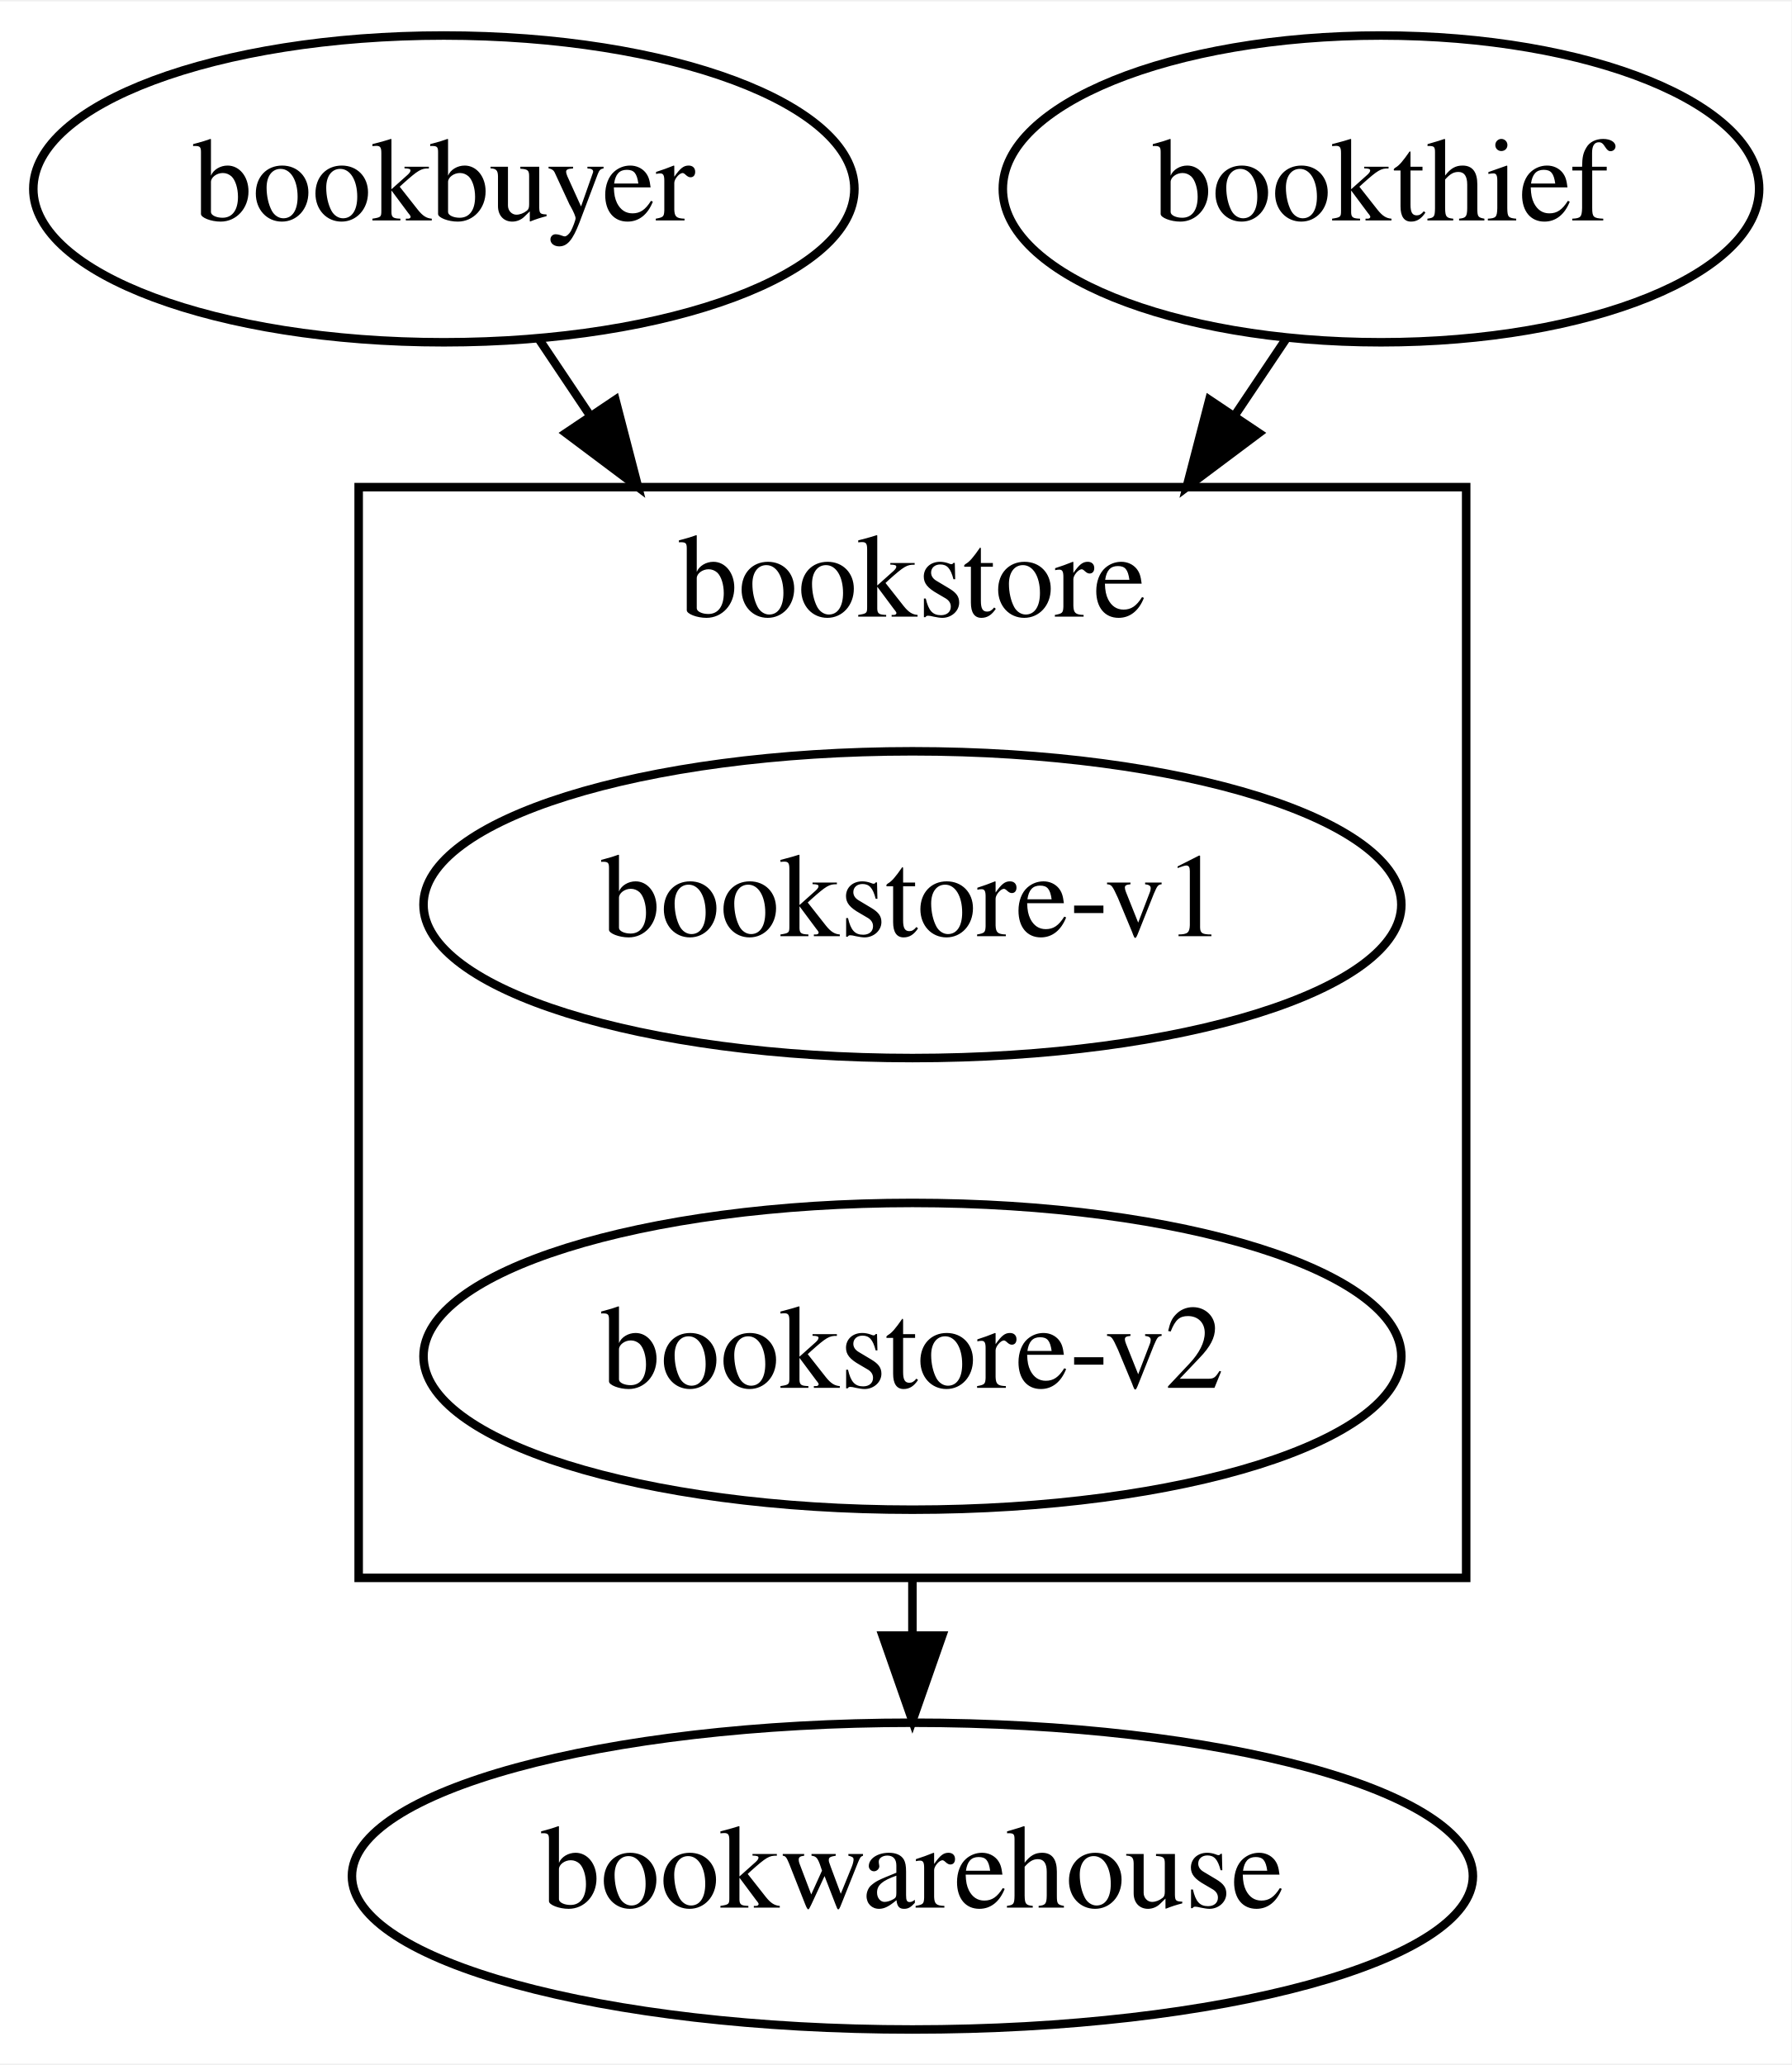
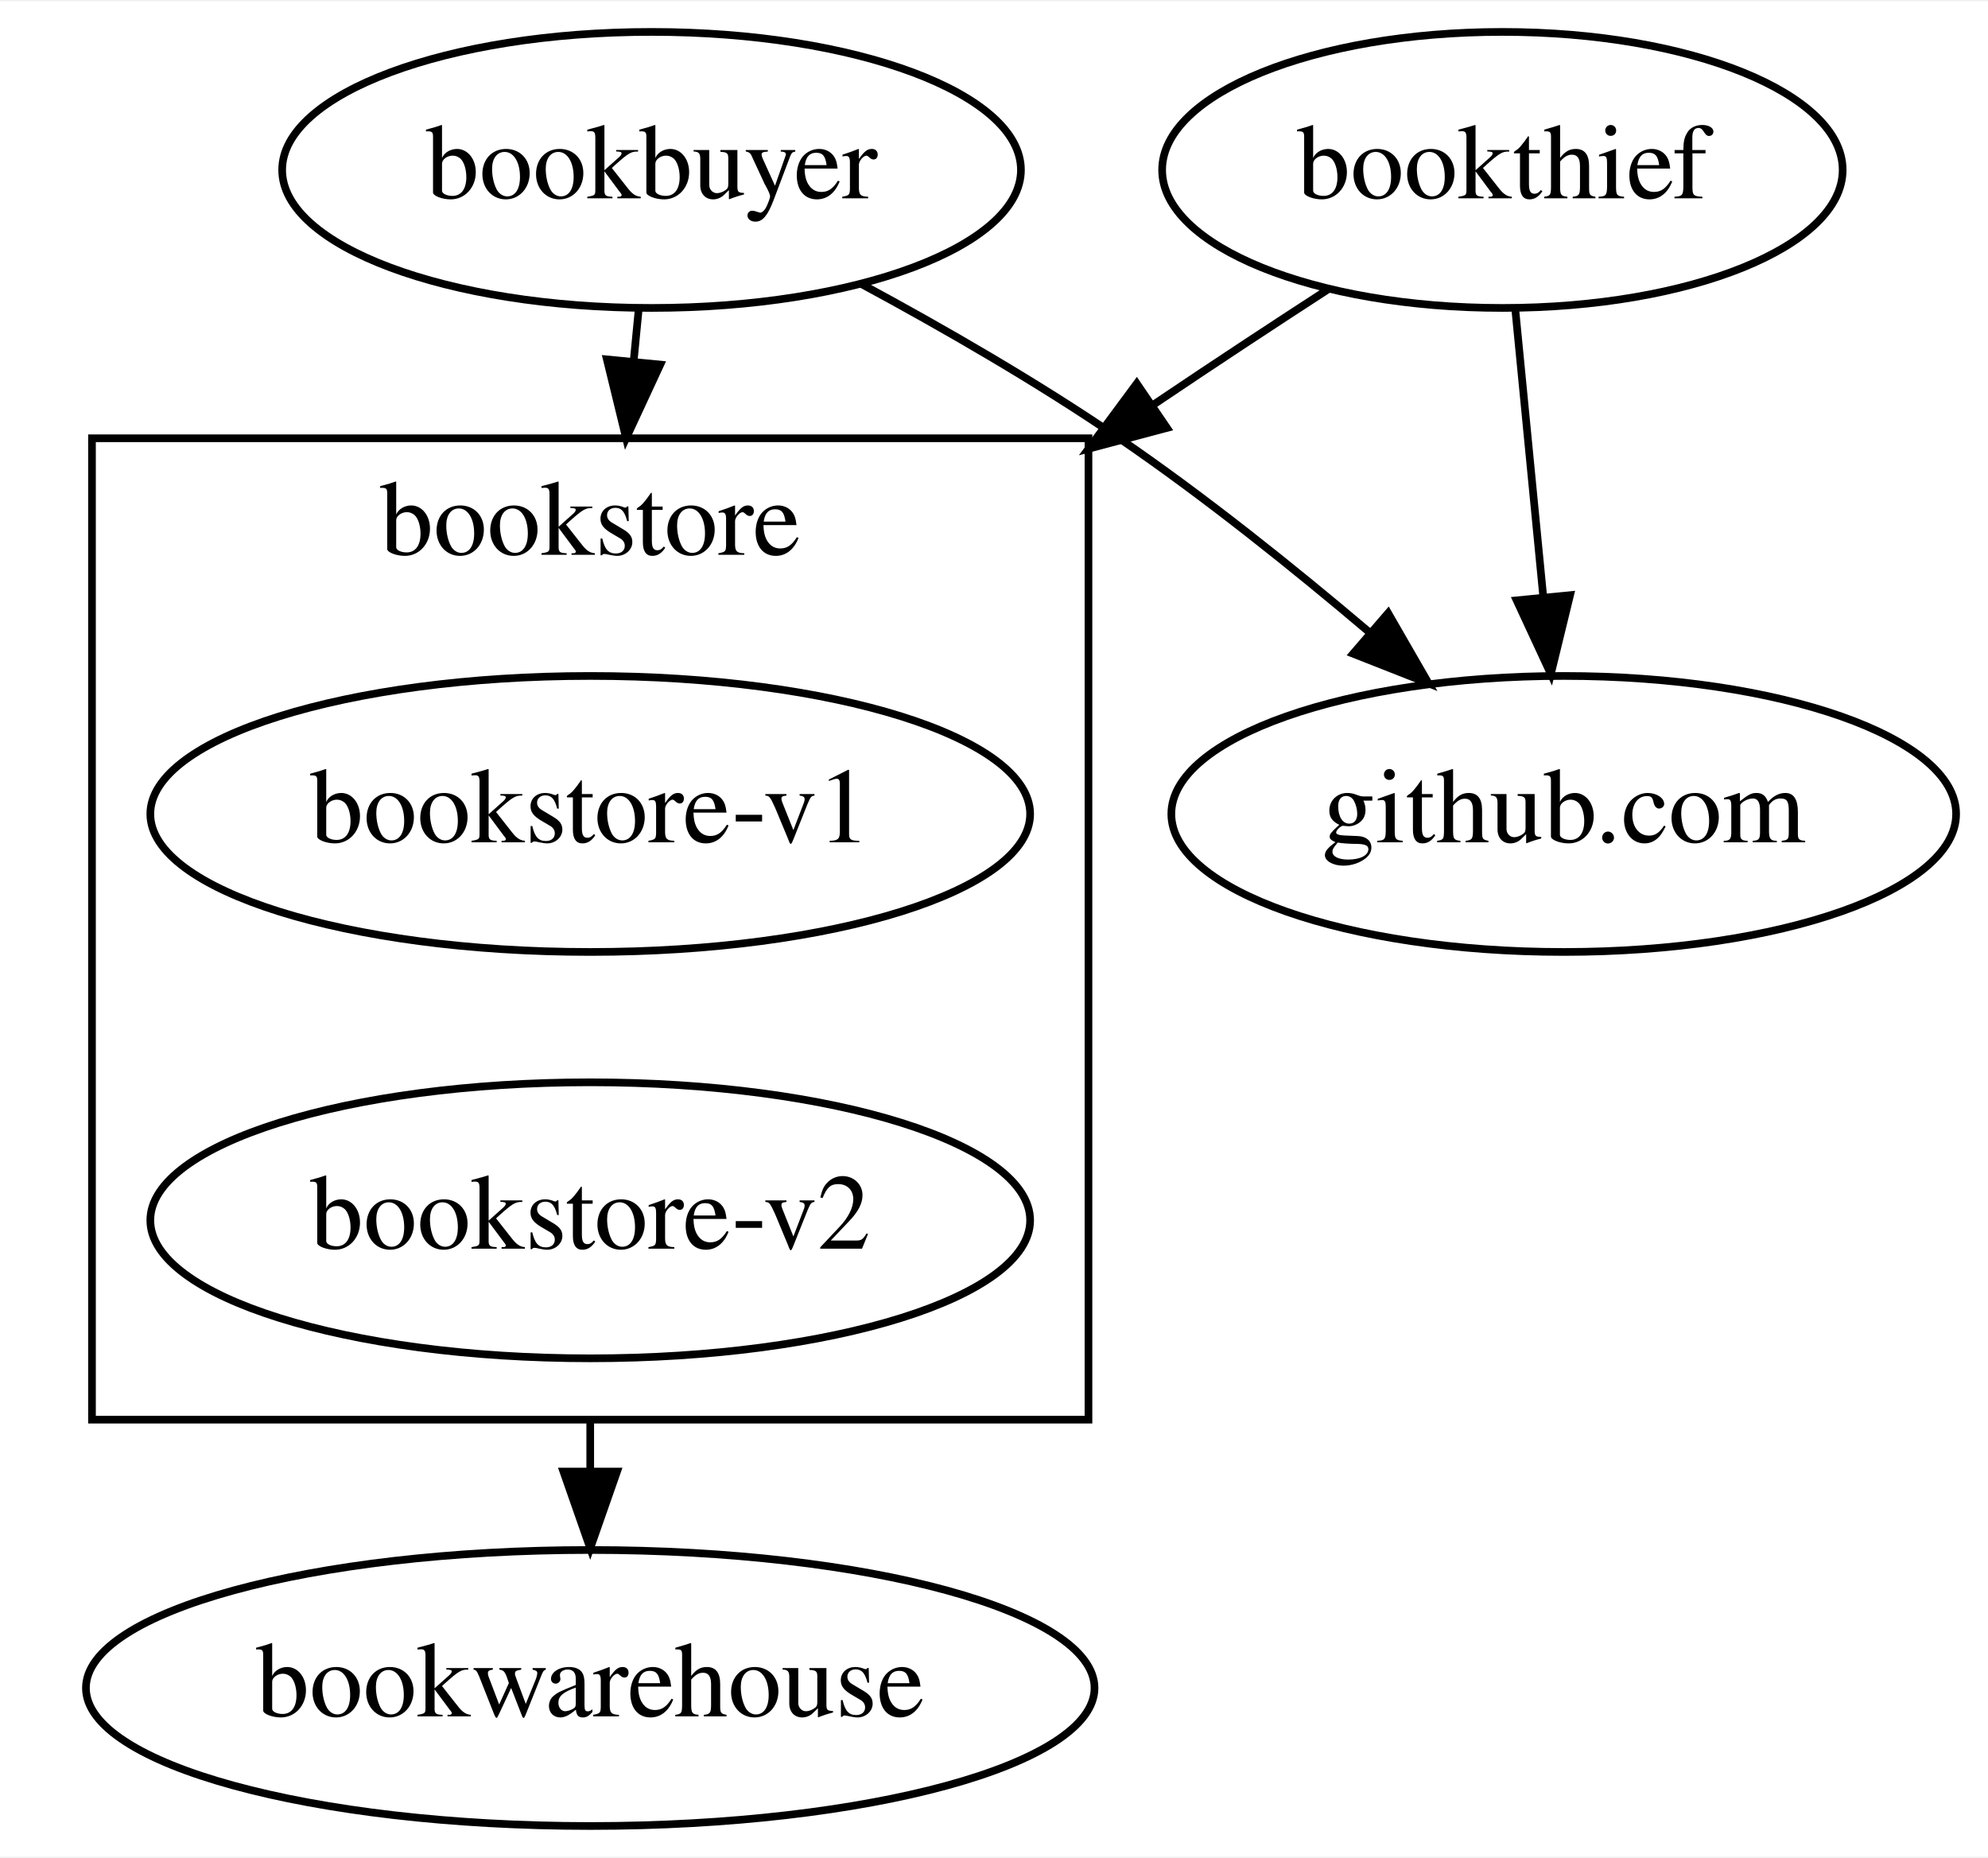
- <svg xmlns="http://www.w3.org/2000/svg" width="210pt" height="242pt" viewBox="0.00 0.00 210.29 242.00">
+ <svg xmlns="http://www.w3.org/2000/svg" width="259pt" height="242pt" viewBox="0.00 0.00 259.35 242.00">
  <g id="graph0" class="graph" transform="scale(1 1) rotate(0) translate(4 238)">
-     <polygon fill="white" stroke="transparent" points="-4,4 -4,-238 206.29,-238 206.29,4 -4,4" />
+     <polygon fill="white" stroke="transparent" points="-4,4 -4,-238 255.35,-238 255.35,4 -4,4" />
    <g id="clust1" class="cluster">
-       <polygon fill="none" stroke="black" points="38.1,-53 38.1,-181 168.1,-181 168.1,-53 38.1,-53" />
-       <text text-anchor="middle" x="103.1" y="-165.8" font-family="Times,serif" font-size="14.00">bookstore</text>
+       <polygon fill="none" stroke="black" points="8,-53 8,-181 138,-181 138,-53 8,-53" />
+       <text text-anchor="middle" x="73" y="-165.8" font-family="Times,serif" font-size="14.00">bookstore</text>
    </g>
    <g id="node1" class="node">
-       <ellipse fill="none" stroke="black" cx="48.1" cy="-216" rx="48.19" ry="18" />
-       <text text-anchor="middle" x="48.1" y="-212.3" font-family="Times,serif" font-size="14.00">bookbuyer</text>
+       <ellipse fill="none" stroke="black" cx="81" cy="-216" rx="48.19" ry="18" />
+       <text text-anchor="middle" x="81" y="-212.3" font-family="Times,serif" font-size="14.00">bookbuyer</text>
    </g>
    <g id="node2" class="node">
-       <ellipse fill="none" stroke="black" cx="103.1" cy="-132" rx="57.39" ry="18" />
-       <text text-anchor="middle" x="103.1" y="-128.3" font-family="Times,serif" font-size="14.00">bookstore-v1</text>
+       <ellipse fill="none" stroke="black" cx="73" cy="-132" rx="57.39" ry="18" />
+       <text text-anchor="middle" x="73" y="-128.3" font-family="Times,serif" font-size="14.00">bookstore-v1</text>
    </g>
    <g id="edge1" class="edge">
-       <path fill="none" stroke="black" d="M59.23,-198.41C61.07,-195.65 63.07,-192.67 65.17,-189.54" />
-       <polygon fill="black" stroke="black" points="68.24,-191.25 70.9,-181 62.43,-187.35 68.24,-191.25" />
+       <path fill="none" stroke="black" d="M79.34,-198.01C79.13,-195.86 78.91,-193.58 78.68,-191.2" />
+       <polygon fill="black" stroke="black" points="82.14,-190.61 77.68,-181 75.17,-191.29 82.14,-190.61" />
    </g>
    <g id="node4" class="node">
-       <ellipse fill="none" stroke="black" cx="103.1" cy="-79" rx="57.39" ry="18" />
-       <text text-anchor="middle" x="103.1" y="-75.3" font-family="Times,serif" font-size="14.00">bookstore-v2</text>
+       <ellipse fill="none" stroke="black" cx="200" cy="-132" rx="51.19" ry="18" />
+       <text text-anchor="middle" x="200" y="-128.3" font-family="Times,serif" font-size="14.00">github.com</text>
+     </g>
+     <g id="edge3" class="edge">
+       <path fill="none" stroke="black" d="M108.36,-201.13C119.11,-195.33 131.39,-188.26 142,-181 153.13,-173.39 164.7,-164.12 174.56,-155.77" />
+       <polygon fill="black" stroke="black" points="177.09,-158.2 182.38,-149.02 172.52,-152.9 177.09,-158.2" />
+     </g>
+     <g id="node5" class="node">
+       <ellipse fill="none" stroke="black" cx="73" cy="-79" rx="57.39" ry="18" />
+       <text text-anchor="middle" x="73" y="-75.3" font-family="Times,serif" font-size="14.00">bookstore-v2</text>
    </g>
    <g id="node3" class="node">
-       <ellipse fill="none" stroke="black" cx="158.1" cy="-216" rx="44.39" ry="18" />
-       <text text-anchor="middle" x="158.1" y="-212.3" font-family="Times,serif" font-size="14.00">bookthief</text>
+       <ellipse fill="none" stroke="black" cx="192" cy="-216" rx="44.39" ry="18" />
+       <text text-anchor="middle" x="192" y="-212.3" font-family="Times,serif" font-size="14.00">bookthief</text>
    </g>
    <g id="edge2" class="edge">
-       <path fill="none" stroke="black" d="M146.97,-198.41C145.12,-195.65 143.12,-192.67 141.02,-189.54" />
-       <polygon fill="black" stroke="black" points="143.77,-187.35 135.29,-181 137.95,-191.25 143.77,-187.35" />
-     </g>
-     <g id="node5" class="node">
-       <ellipse fill="none" stroke="black" cx="103.1" cy="-18" rx="65.79" ry="18" />
-       <text text-anchor="middle" x="103.1" y="-14.3" font-family="Times,serif" font-size="14.00">bookwarehouse</text>
+       <path fill="none" stroke="black" d="M169.34,-200.48C162.46,-196.02 154.75,-190.96 146.47,-185.38" />
+       <polygon fill="black" stroke="black" points="148.24,-182.35 138,-179.63 144.3,-188.14 148.24,-182.35" />
    </g>
    <g id="edge4" class="edge">
-       <path fill="none" stroke="black" d="M103.1,-53C103.1,-50.89 103.1,-48.74 103.1,-46.61" />
-       <polygon fill="black" stroke="black" points="106.6,-46.23 103.1,-36.23 99.6,-46.23 106.6,-46.23" />
+       <path fill="none" stroke="black" d="M193.66,-198.01C194.71,-187.2 196.1,-172.95 197.31,-160.54" />
+       <polygon fill="black" stroke="black" points="200.83,-160.54 198.32,-150.25 193.86,-159.86 200.83,-160.54" />
+     </g>
+     <g id="node6" class="node">
+       <ellipse fill="none" stroke="black" cx="73" cy="-18" rx="65.79" ry="18" />
+       <text text-anchor="middle" x="73" y="-14.3" font-family="Times,serif" font-size="14.00">bookwarehouse</text>
+     </g>
+     <g id="edge6" class="edge">
+       <path fill="none" stroke="black" d="M73,-53C73,-50.89 73,-48.74 73,-46.61" />
+       <polygon fill="black" stroke="black" points="76.5,-46.23 73,-36.23 69.5,-46.23 76.5,-46.23" />
    </g>
  </g>
</svg>
